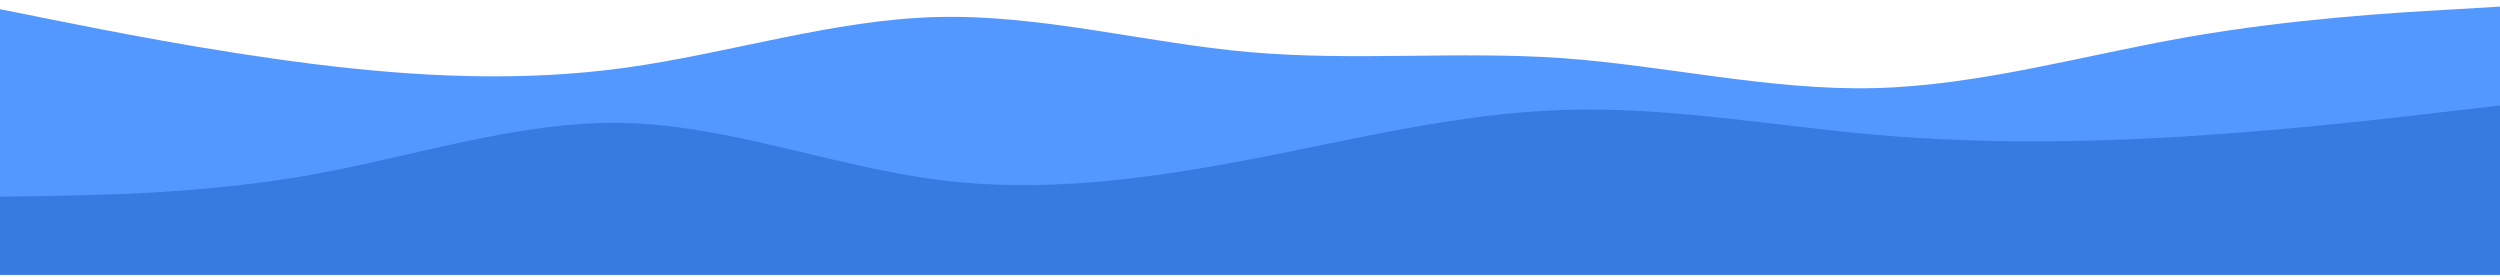
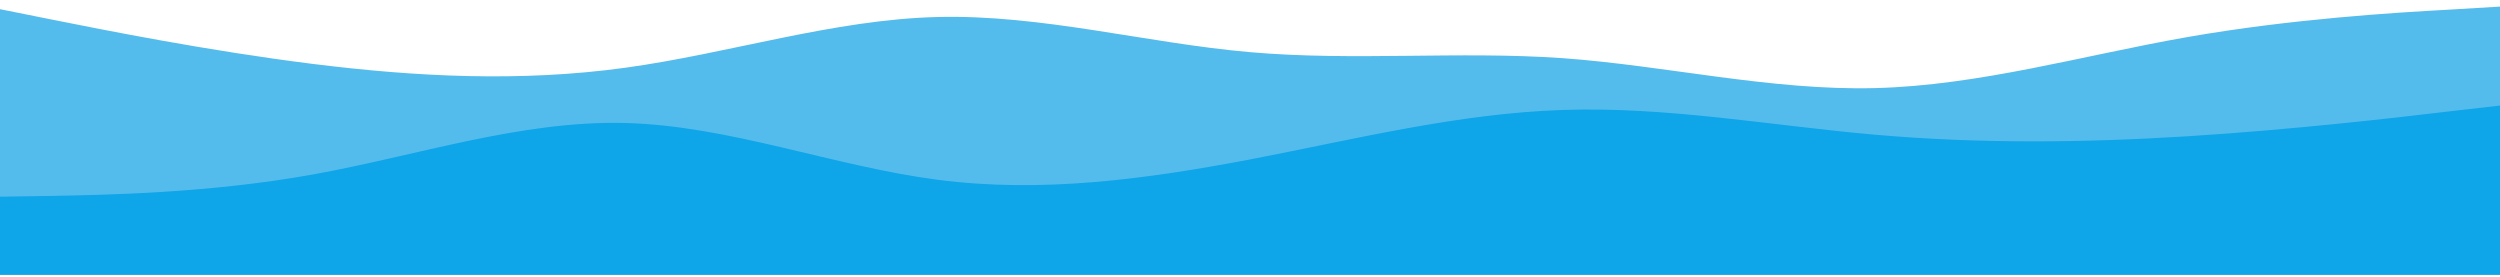
<svg xmlns="http://www.w3.org/2000/svg" width="100%" height="100%" viewBox="0 0 960 106" version="1.1" xml:space="preserve" style="fill-rule:evenodd;clip-rule:evenodd;stroke-linejoin:round;stroke-miterlimit:2;">
  <g transform="matrix(1,0,0,1,-375.256,-831.193)">
    <g id="layered-waves-haikei--26-.svg" transform="matrix(1,0,0,1,855.256,816.723)">
      <g transform="matrix(1,0,0,1,-480,-120)">
        <clipPath id="_clip1">
          <rect x="0" y="0" width="960" height="240" />
        </clipPath>
        <g clip-path="url(#_clip1)">
-           <path d="M0,138L20,142C40,146 80,154 120,159C160,164 200,166 240,160.5C280,155 320,142 360,141C400,140 440,151 480,154.5C520,158 560,154 600,156.8C640,159.7 680,169.3 720,168.3C760,167.3 800,155.7 840,148.7C880,141.7 920,139.3 940,138.2L960,137L960,241L0,241L0,138Z" style="fill:rgb(83,152,255);fill-rule:nonzero;" />
-           <path d="M0,210L20,209.7C40,209.3 80,208.7 120,201.5C160,194.3 200,180.7 240,181.7C280,182.7 320,198.3 360,203.5C400,208.7 440,203.3 480,195.7C520,188 560,178 600,176.7C640,175.3 680,182.7 720,186.2C760,189.7 800,189.3 840,186.8C880,184.3 920,179.7 940,177.3L960,175L960,241L0,241L0,210Z" style="fill:rgb(55,123,224);fill-rule:nonzero;" />
+           <path d="M0,138L20,142C40,146 80,154 120,159C160,164 200,166 240,160.5C280,155 320,142 360,141C400,140 440,151 480,154.5C520,158 560,154 600,156.8C640,159.7 680,169.3 720,168.3C760,167.3 800,155.7 840,148.7C880,141.7 920,139.3 940,138.2L960,137L960,241L0,241L0,138Z" style="fill:#53bcec;fill-rule:nonzero;" />
+           <path d="M0,210L20,209.7C40,209.3 80,208.7 120,201.5C160,194.3 200,180.7 240,181.7C280,182.7 320,198.3 360,203.5C400,208.7 440,203.3 480,195.7C520,188 560,178 600,176.7C640,175.3 680,182.7 720,186.2C760,189.7 800,189.3 840,186.8C880,184.3 920,179.7 940,177.3L960,175L960,241L0,241L0,210Z" style="fill:#0ea5e9;fill-rule:nonzero;" />
        </g>
      </g>
    </g>
  </g>
</svg>
